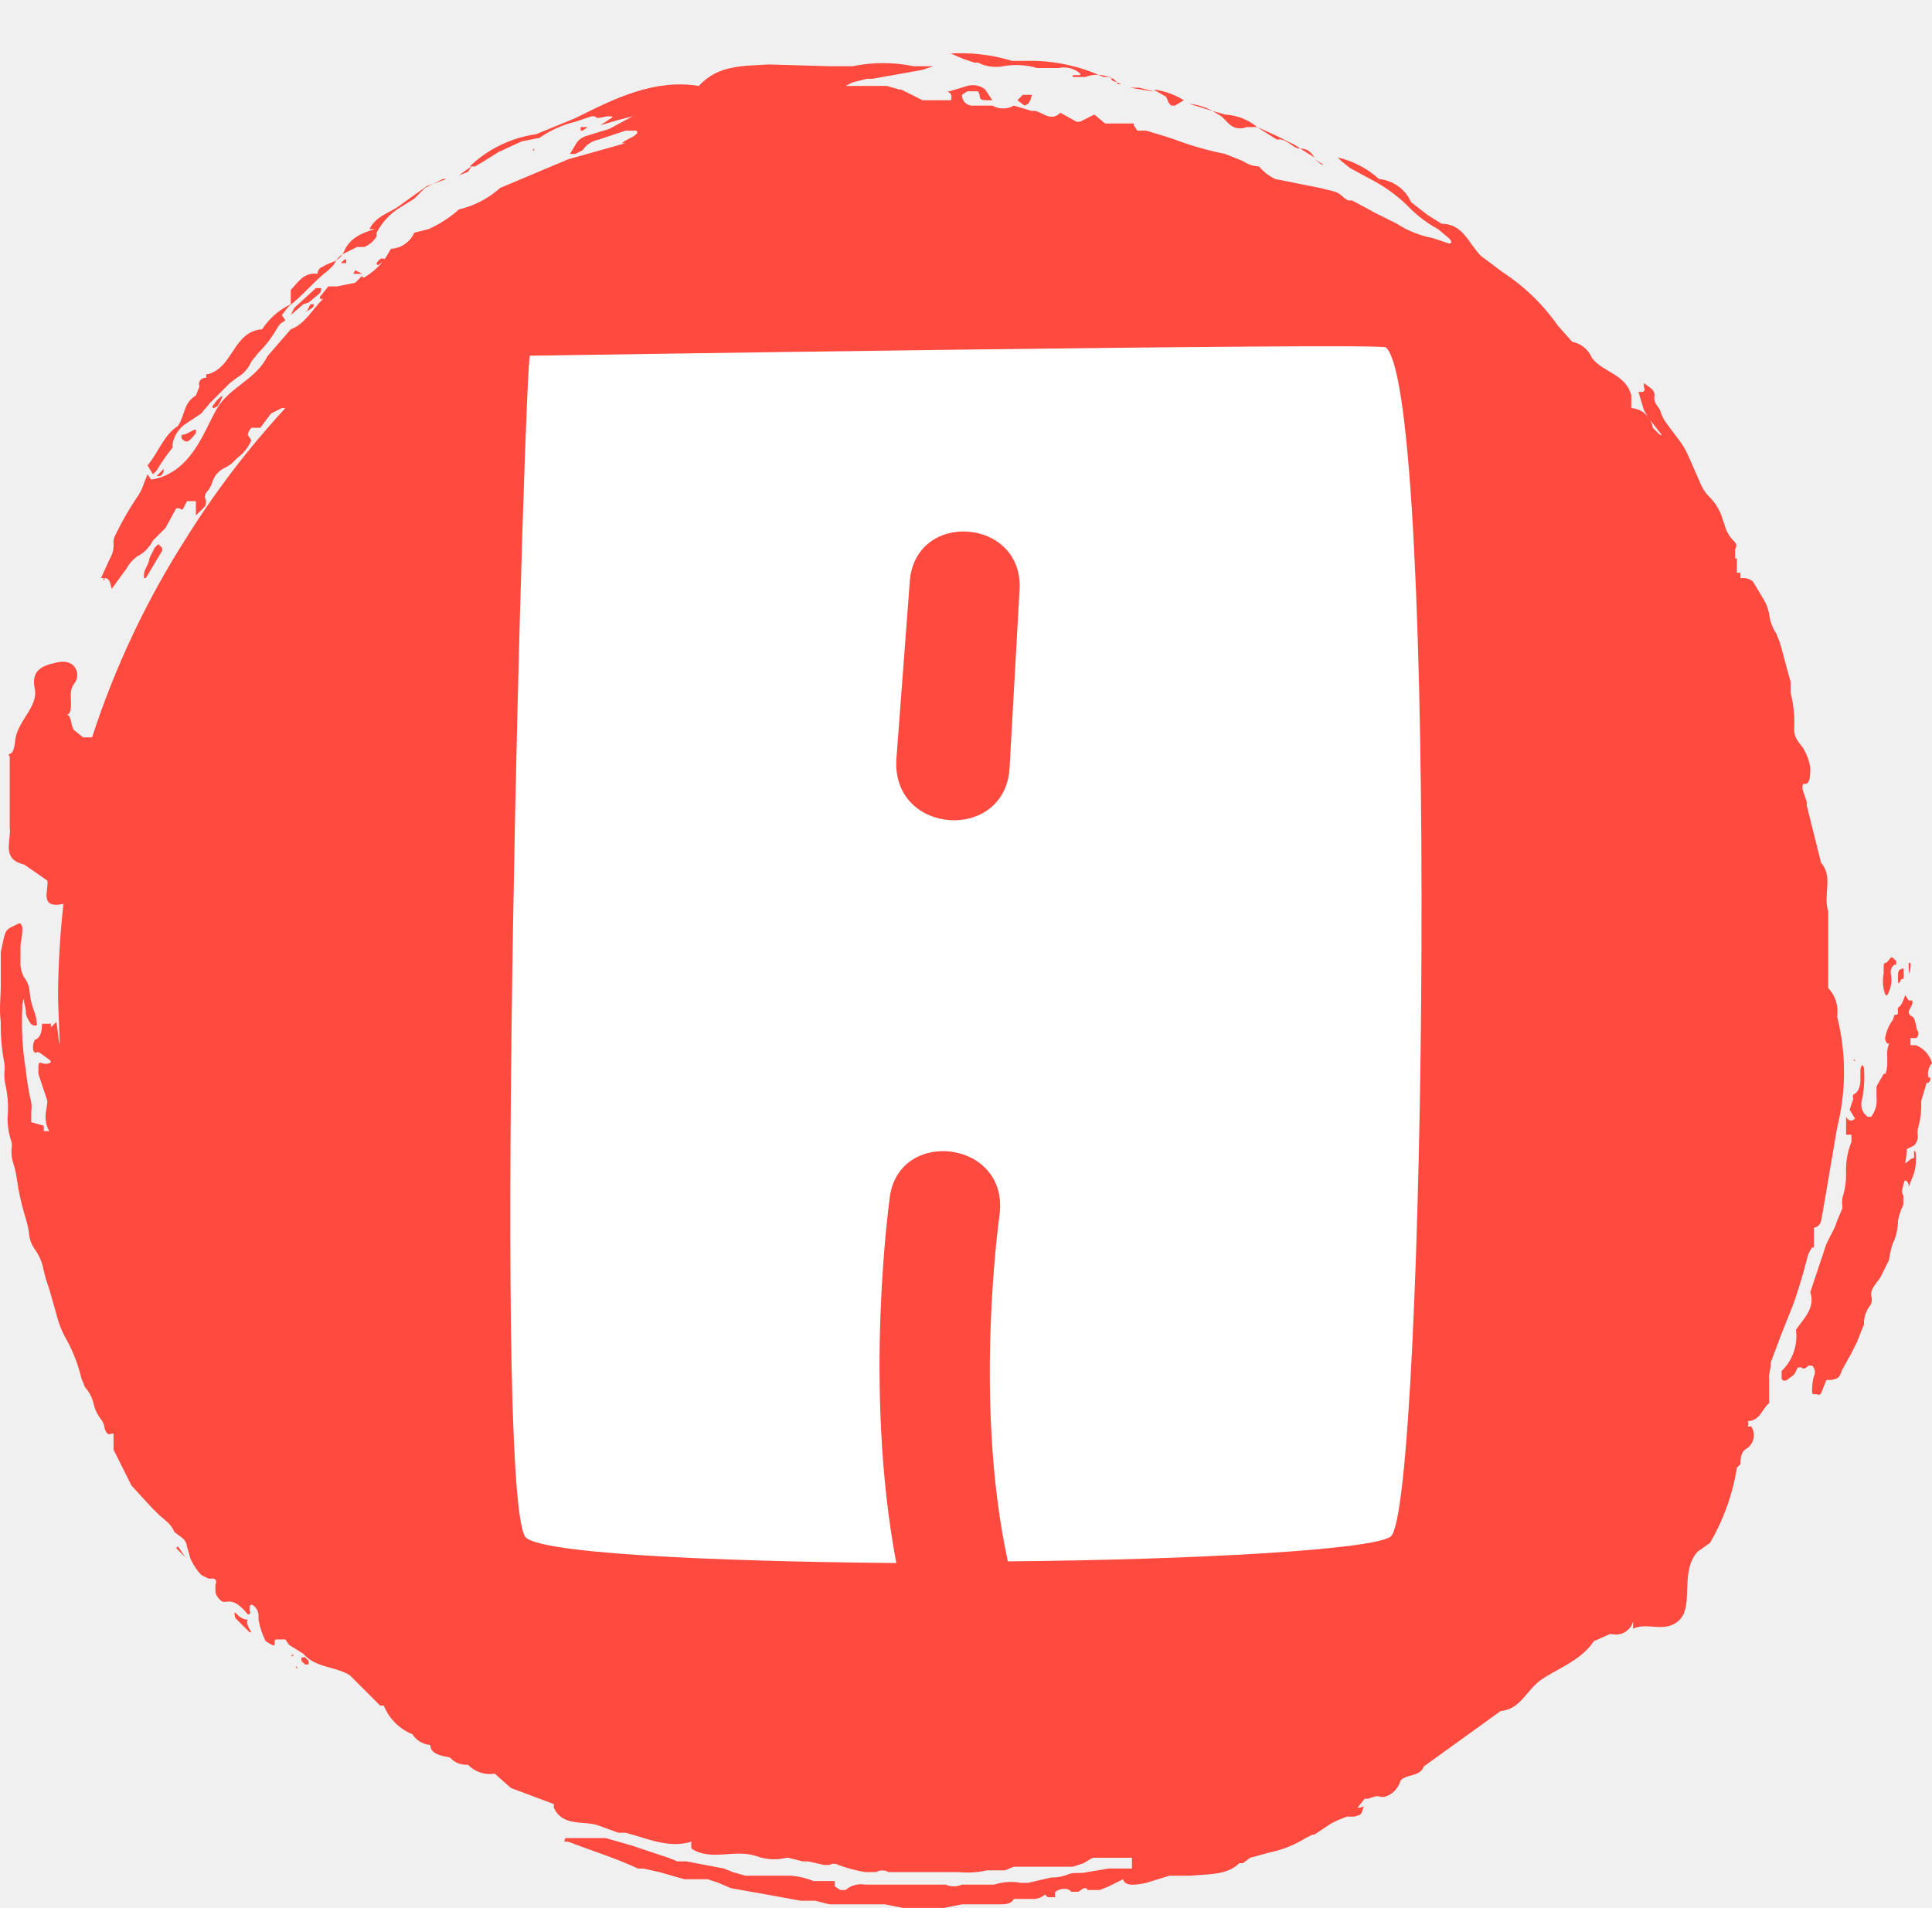
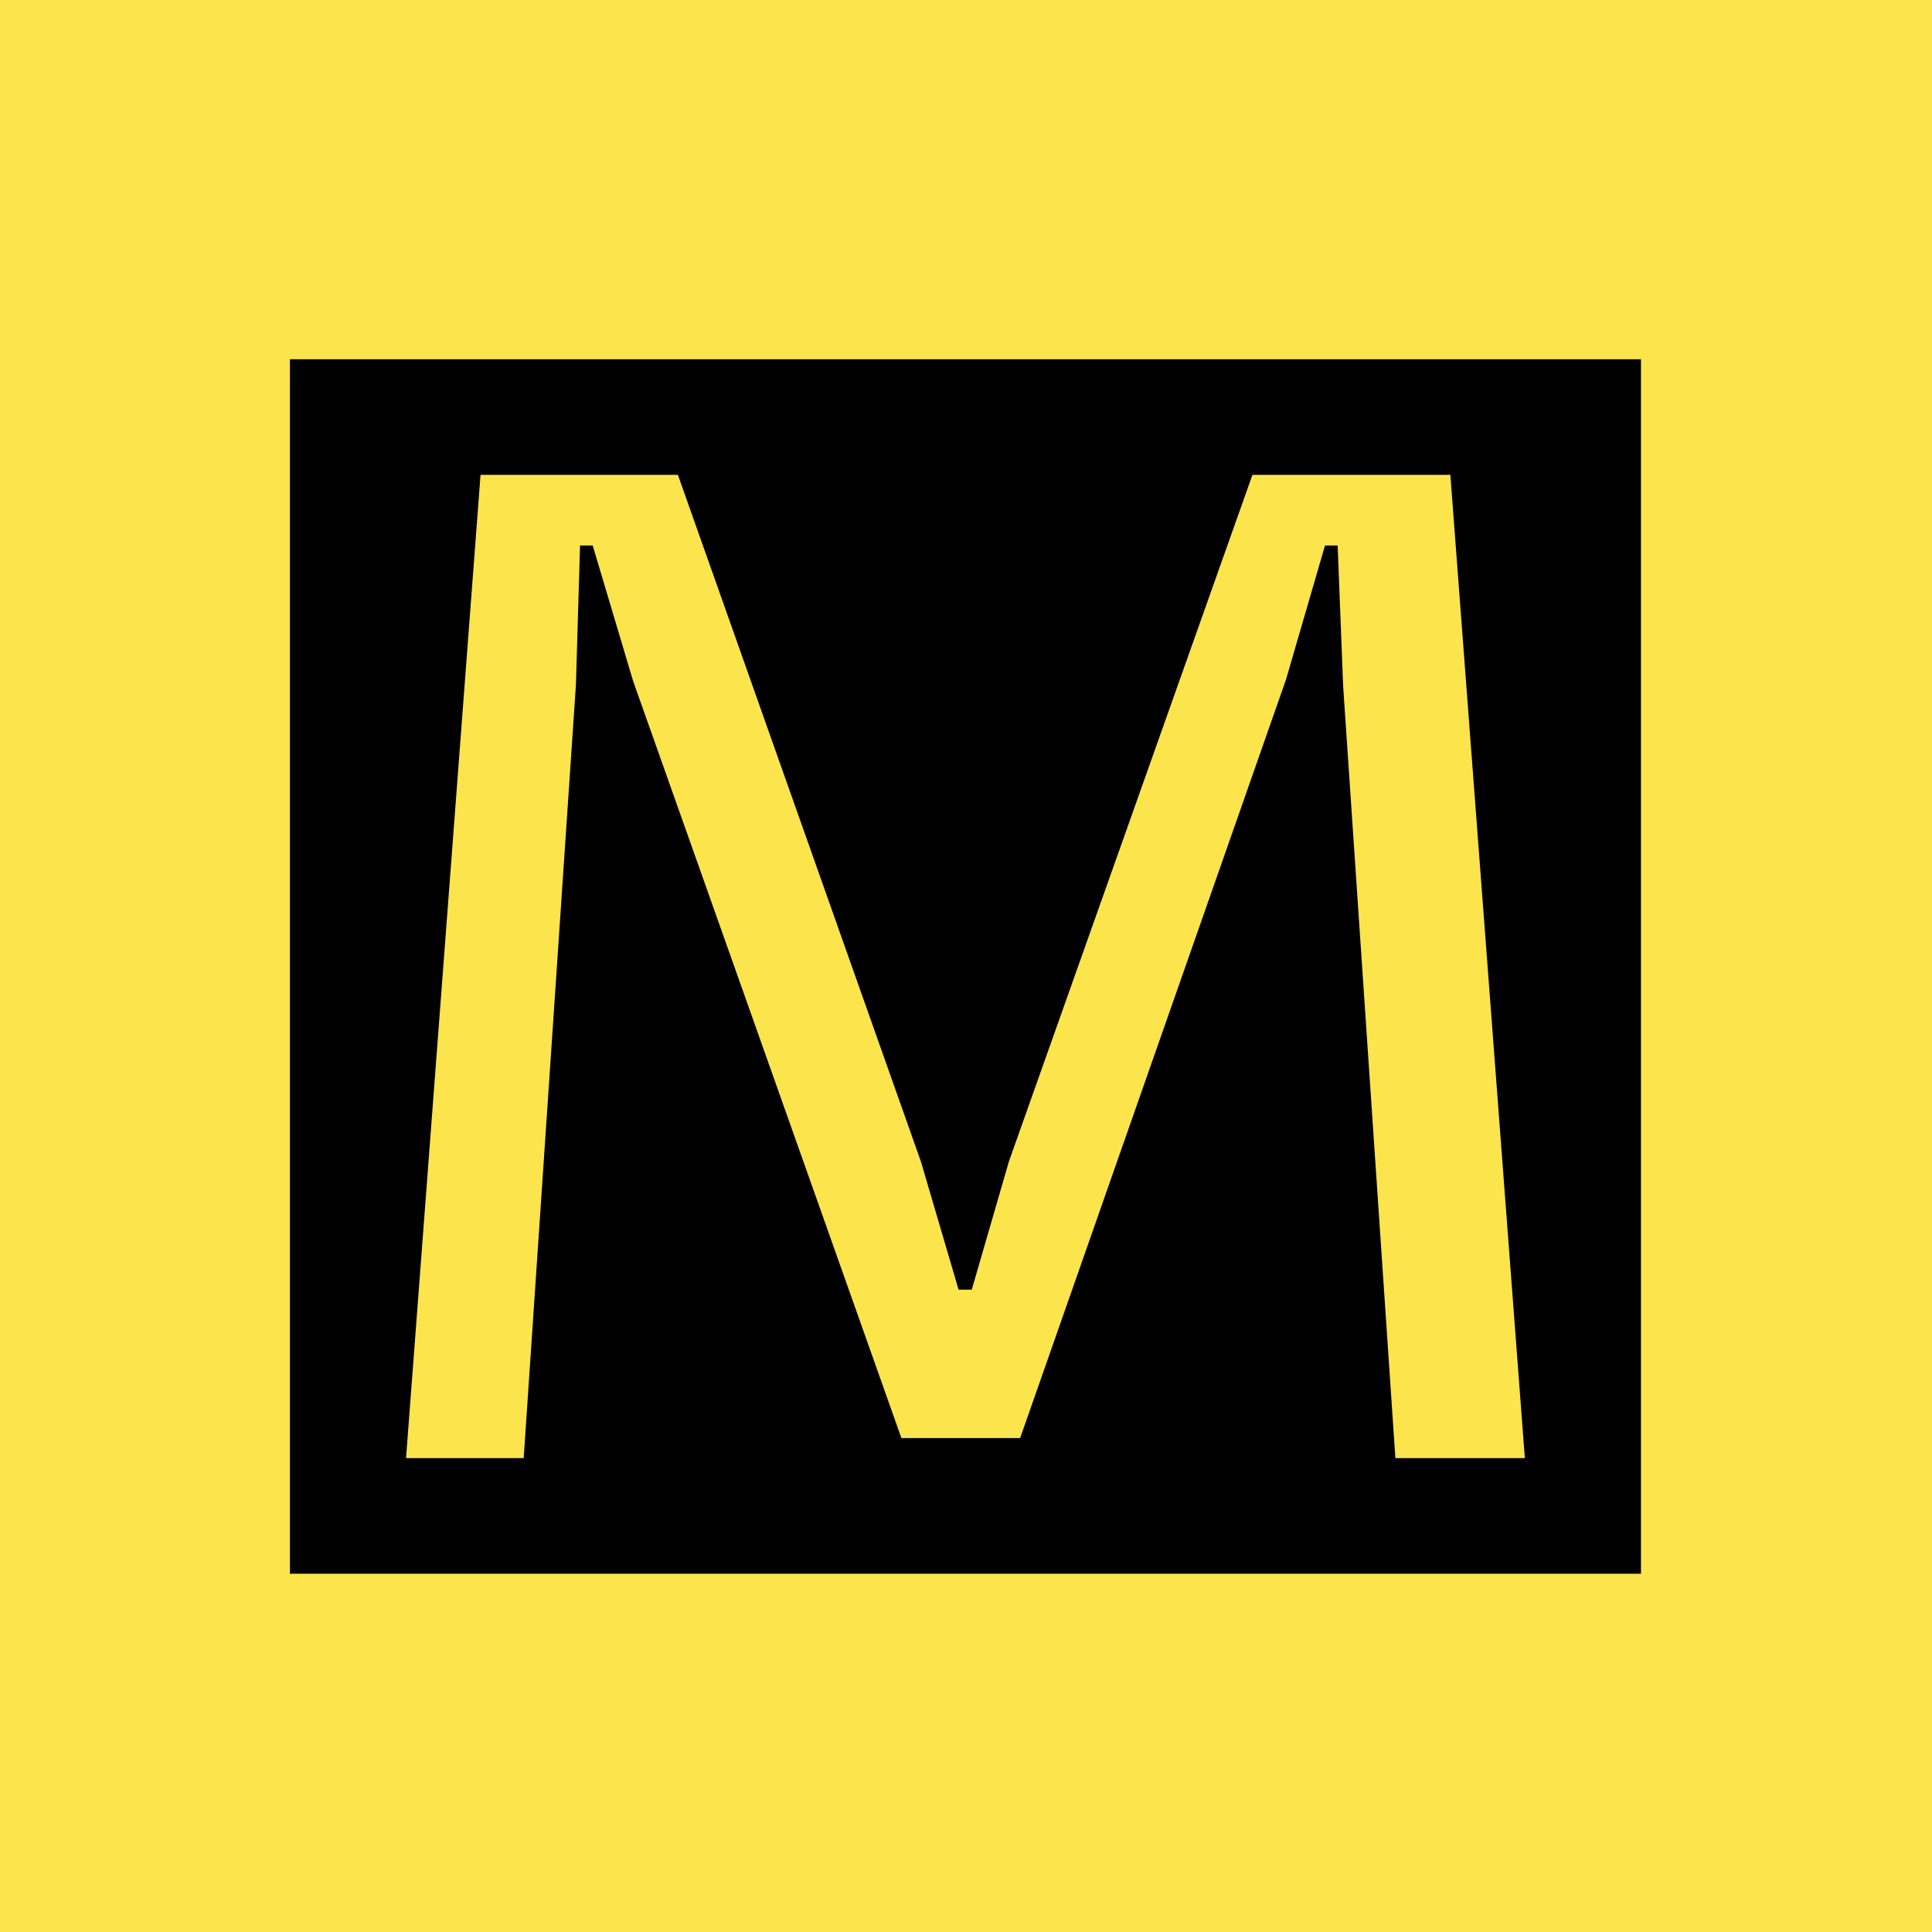
- <svg xmlns="http://www.w3.org/2000/svg" width="308.761" height="304.916" viewBox="0 0 106.008 104.687" class="css-1j8o68f" version="1.1" id="svg23">
-   <defs id="SvgjsDefs2684" />
-   <g id="SvgjsG2685" featurekey="rootContainer" transform="matrix(0.9820593,0,0,0.9820593,-0.05456052,0)" fill="#ff4a3f">
-     <g id="g17">
-       <path d="M19.8 15.3h.5l-.4-.2zm.5.1zm.8-.7c0 .1 0 .1.1.1l.4-.3c-.2-.1-.3-.1-.5.2zm.4-.2zm-4.1 2.3zm-.2.6l.3-.2c.1-.1.1-.2.1-.2h-.2l-.2.4c-.1-.1-.1 0 0 0zm2.2-2.9h-.1l-.2.2h.3zm-2.1 2.4l.6-.5c.1-.1.1-.2.1-.3h-.3l-1.2 1.1-.2.4.7-.6zm-1.1.8z" id="path3" />
-       <path d="M9.7 25v-.2a1.7 1.7 0 0 1 .7-1.1l.9-.6.5-.6.7-.7.4-.4.4-.3a1.9 1.9 0 0 0 .8-.9l.4-.5a5.9 5.9 0 0 0 1-1.3l.2-.3.3-.2-.2-.3.4-.5c.8-.6 1.4-1.4 2.2-2l.3-.3a1.4 1.4 0 0 1 .5-.6l.8-.4h.4a1.4 1.4 0 0 0 .7-.6V13a3.5 3.5 0 0 1 1.3-1.4l.8-.5.2-.2.4-.4 1-.5h.2l-1.1.4-1.4 1c-.6.5-1.4.6-1.8 1.4h.3c-.7.2-1.4.5-1.7 1.2s-.8.6-1.2.9a.4.4 0 0 0-.3.4c-.8-.1-1.1.5-1.5.9v.8a3.9 3.9 0 0 0-1.6 1.4c-1.6.1-1.6 2.1-3 2.5h-.1a.2.2 0 0 0 0 .2c-.3 0-.5.2-.4.5l-.2.5c-.7.4-.6 1.1-1 1.7-.8.5-1.1 1.5-1.7 2.2l.3.5.2-.2a11.6 11.6 0 0 1 .9-1.3zM53.9 3.3l.6.2h.2a2.2 2.2 0 0 0 1.4.2 4.1 4.1 0 0 1 1.9.1h1.2a1.4 1.4 0 0 1 1.2.3.1.1 0 0 1 0 .1H60a.1.1 0 0 0 0 .1h.7a1.8 1.8 0 0 1 1.3 0c.2 0 .1.1.2.2l.5.2h-.2c-.2-.4-.5-.4-.8-.4a9.7 9.7 0 0 0-4.3-.9h-.8A9.8 9.8 0 0 0 53 3h.2zm7.3 3.1zM50.3 4.7zm10.9 1.7h.2-.2zM19 14.7zm32.1-10zm17.6 2.2a.9.9 0 0 0 1 .2h.6a3.1 3.1 0 0 0-1.8-.7l-.7-.2.5.3zm-3.4-1.3c0 .1.1.2.2.3h.2l.5-.3a4.2 4.2 0 0 0-1.7-.6l.7.4zm7.4 2.7l.8.5c-.2-.3-.4-.5-.8-.5z" id="path5" />
-       <path d="M99 76.1l.6-1.6.6-1.5c.2-.5.6-1.8.8-2.6a1.7 1.7 0 0 1 .3-.7h.1v-1.1c.5-.1.4-.6.5-.9l.8-4.7a12.7 12.7 0 0 0 0-6.2 1.9 1.9 0 0 0-.5-1.6v-4.3c-.3-.9.3-1.9-.4-2.7L101 45a.4.4 0 0 0 0-.2l-.2-.6a.5.5 0 0 1 0-.4h.1c.3 0 .3-.5.3-.9a3 3 0 0 0-.4-1.1l-.3-.4a1.1 1.1 0 0 1-.2-.7 6.7 6.7 0 0 0-.2-2v-.6c-.2-.7-.4-1.5-.6-2.2l-.2-.5a2.5 2.5 0 0 1-.4-1.1 2.5 2.5 0 0 0-.3-.8l-.6-1a.8.8 0 0 0-.6-.2h-.1V32h-.2v-.8H97V31a.4.4 0 0 0 0-.1v-.2c.1-.2.1-.3-.1-.5a1.8 1.8 0 0 1-.4-.6l-.2-.6a2.9 2.9 0 0 0-.7-1.2 2.2 2.2 0 0 1-.5-.7l-.7-1.6a4.3 4.3 0 0 0-.6-1l-.6-.8a2.4 2.4 0 0 1-.4-.8l-.2-.3a.6.6 0 0 1-.1-.5.5.5 0 0 0-.2-.4l-.4-.3v.2c.1.2 0 .3-.1.3h-.2l.3 1 .3.5.7.9h-.1l-.2-.2-.2-.2a1.3 1.3 0 0 0-1.2-1.1v-.7c-.3-1.2-1.6-1.3-2.2-2.1a1.5 1.5 0 0 0-1.1-.9l-.8-.9a11.3 11.3 0 0 0-3.1-3l-.8-.6-.4-.3c-.7-.7-1-1.8-2.2-1.8l-.8-.5-.9-.7a2.2 2.2 0 0 0-1.8-1.3 5.1 5.1 0 0 0-2.3-1.2l.2.2.5.4 1.3.7a8.5 8.5 0 0 1 2.1 1.6 6.8 6.8 0 0 0 1.5 1.1l.6.5c.1.1.2.2.1.3H81l-.9-.3a5.6 5.6 0 0 1-2-.8l-1.2-.6-1.3-.7h-.2c-.3-.1-.4-.4-.8-.5l-.8-.2-2.5-.5a2.6 2.6 0 0 1-.9-.7 1.7 1.7 0 0 1-.9-.3l-1-.4a18.1 18.1 0 0 1-2.8-.8l-.6-.2-1-.3h-.5l-.2-.3v-.1h-1.6l-.6-.5-.4.2-.4.2h-.2l-.9-.5c-.6.6-1.1-.2-1.6-.1l-1-.3a1.2 1.2 0 0 1-1.2 0h-1.2a.6.6 0 0 1-.5-.6l.3-.2h.6a.7.7 0 0 1 .1.3c0 .2.2.2.5.2h.2l-.4-.6a1.1 1.1 0 0 0-1-.2l-1 .3H53c.3.2.2.3.2.5h-1.6l-.4-.2-.8-.4h-.1l-.7-.2h-2.3l.4-.2.8-.2h.3l1.7-.3 1.1-.2.6-.2h-1.1a8.4 8.4 0 0 0-3.4 0h-1.3L43 3.6c-1.4.1-2.8 0-3.9 1.2-2.5-.4-4.7.7-6.9 1.8l-2.2.9a6.7 6.7 0 0 0-3.7 1.8h.3l.5-.3.8-.5 1.3-.6 1-.2a6 6 0 0 1 2-.9l.9-.3h.2c.1.2.5 0 .7 0h.2c.1 0 .1.1 0 .1l-.6.4 1-.3.8-.2-1.3.7-1.3.4a1 1 0 0 0-.6.5l-.3.5h.3l.4-.2a1.4 1.4 0 0 1 .9-.6l1.5-.5h.5a.1.1 0 0 1 .1.2c-.2.2-.6.3-.8.5h.2l-3.2.9-3.8 1.6a5.2 5.2 0 0 1-2.3 1.2 6.6 6.6 0 0 1-1.7 1.1l-.8.2a1.5 1.5 0 0 1-1.3.9l-.3.5a3.7 3.7 0 0 1-1.2 1.1h-.1v-.1l-.2.2-.2.2-1 .2h-.5l-.4.5c-.1.1-.1.2 0 .2h.1c-.6.6-1 1.4-1.8 1.7L15 19.9c-.6 1.2-1.8 1.6-2.6 2.6s-1.4 3.9-3.9 4.3l-.2-.3-.2.5a2.7 2.7 0 0 1-.4.8 16.9 16.9 0 0 0-1.2 2.1.8.8 0 0 0-.1.5 1.4 1.4 0 0 1-.2.8l-.5 1.1h.2c.3 0 .3.3.4.6l.8-1.1a2.2 2.2 0 0 1 .6-.7 2 2 0 0 0 .9-.9l.3-.3.4-.4.6-1.1h.2c.1.1.1.1.2 0l.2-.4h.5v.8l.5-.5a.5.5 0 0 0 0-.5.4.4 0 0 1 .1-.3 1.5 1.5 0 0 0 .3-.5 1.3 1.3 0 0 1 .8-.9l.3-.2.3-.3a2.4 2.4 0 0 0 .8-1l-.2-.3c0-.1.1-.3.2-.4h.5l.6-.8.6-.3h.2a48.8 48.8 0 0 0-5.5 7.2h-.1.1a48.4 48.4 0 0 0-5.3 11.2h-.5l-.5-.4c-.2-.2-.1-.7-.4-.9h.1c.3-.5-.1-1.2.3-1.7s.1-1.4-.9-1.2-1.5.5-1.3 1.5-1 1.8-1.1 2.9-.5.5-.3.9v3.9c.1.8-.5 1.8.8 2.1l1.3.9c.1.5-.5 1.6.9 1.3a49.2 49.2 0 0 0-.3 5c0 1.1.1 2.2.1 3.3v-.4c-.1-.4-.1-.8-.2-1.3l-.3.3v-.2h-.5c0 .5-.1.8-.4.9a.9.9 0 0 0-.1.5c0 .1.1.3.2.2s.4.2.7.4-.2.3-.4.2-.2.1-.2.3v.3l.5 1.5c0 .3-.1.6-.1.9a1.7 1.7 0 0 0 .2.8h-.3v-.3l-.7-.2v-.6a1.5 1.5 0 0 0 0-.5 14.6 14.6 0 0 1-.3-1.8 16.6 16.6 0 0 1-.2-3.5.9.9 0 0 1 .1-.5v.2a2.9 2.9 0 0 1 .1.5.8.8 0 0 0 .1.4c.1.2.2.4.4.4s.1-.1.1-.2a2.1 2.1 0 0 0-.1-.5 4.2 4.2 0 0 1-.3-1.3 1.5 1.5 0 0 0-.3-.7 1.6 1.6 0 0 1-.2-.9v-.8c0-.3.1-.6.1-.9a.5.5 0 0 0-.1-.4h-.1c-.8.4-.7.2-1 1.6V55c0 .7-.1 1.4 0 2.1a10.8 10.8 0 0 0 .2 2.3 1.8 1.8 0 0 1 0 .5 3.1 3.1 0 0 0 .1.9 5.9 5.9 0 0 1 .1 1.3 3.9 3.9 0 0 0 .2 1.7 1.2 1.2 0 0 1 0 .4 2.1 2.1 0 0 0 .1.8 4.9 4.9 0 0 1 .2.9 14 14 0 0 0 .5 2.2 5 5 0 0 1 .2 1 1.7 1.7 0 0 0 .3.7 2.9 2.9 0 0 1 .5 1.2 8.5 8.5 0 0 0 .3 1l.4 1.4a5.4 5.4 0 0 0 .6 1.5 8.5 8.5 0 0 1 .8 2.1l.2.5a2.1 2.1 0 0 1 .5 1 2.1 2.1 0 0 0 .4.8 1 1 0 0 1 .2.5c.1.3.2.4.4.3h.1v.9l.5 1 .5 1 1.1 1.2.4.4c.3.3.7.5.9 1l.4.3a.7.7 0 0 1 .3.5l.2.7a3.3 3.3 0 0 0 .6.9l.4.2h.3a.2.2 0 0 1 .1.3 2.5 2.5 0 0 0 0 .5.9.9 0 0 0 .4.5h.2c.4-.1.8.2 1.2.7h.1c0-.1.1-.1 0-.2v-.2c0-.1.1-.2.2-.1a.7.7 0 0 1 .3.6v.2a4.3 4.3 0 0 0 .4 1.2c.5.3.5.3.5.1s0-.2.2-.2h.4l.2.3.8.5c.7.8 1.8.7 2.6 1.2l1.7 1.7h.2a2.9 2.9 0 0 0 1.6 1.6 1.3 1.3 0 0 0 1 .6c0 .5.6.6 1.1.7a1.2 1.2 0 0 0 .8.4h.2a1.7 1.7 0 0 0 1.5.5l.9.8 2.4.9v.2c.5 1.1 1.7.7 2.5 1l1.1.4h.4c1.2.3 2.4.9 3.7.5a.7.7 0 0 0 0 .4c1.1.7 2.4 0 3.6.4a2.9 2.9 0 0 0 1.7.1h.1l.8.2h.3l.9.2h.3a.5.5 0 0 1 .5 0 7.9 7.9 0 0 0 1.5.4h.6a.7.7 0 0 1 .7 0h3.9a5 5 0 0 0 1.6-.1h1l.5-.2H60l.6-.2.5-.3h2.2v.6H62l-1.2.2c-.4.1-.7 0-1 .1a2.4 2.4 0 0 1-1 .2l-1.3.3h-.4a3.1 3.1 0 0 0-1.5.1h-1.8a1.1 1.1 0 0 1-.9 0h-4.5a1.3 1.3 0 0 0-1.1.3H47l-.3-.2v-.3h-1.2a4.1 4.1 0 0 0-1.3-.3h-2.5l-.7-.2-.5-.2-2.1-.4h-.5l-.5-.2-2.1-.7-1.4-.4h-2.2c-.1 0-.1.1-.1.2h.2c1.3.5 2.6.9 3.9 1.5h.3l.9.2 1.4.4h1.3l.6.2.7.3 1.7.3 1.1.2 1.1.2h.8l.8.2h3.1l1 .2h2.3l1-.2H56c.4 0 .6-.1.7-.3h1a1 1 0 0 0 .8-.3c-.1.1 0 .1.1.2h.4v-.2c0-.1 0-.1.2-.2s.6-.1.7.1h.4l.3-.2c.2 0 .2 0 .2.1h.7l.5-.2.8-.4c.1.3.4.4 1.3.2l1.3-.4h1.2c.9-.1 2 0 2.7-.7h.2l.4-.3 1.1-.3a6.1 6.1 0 0 0 2-.8l.4-.2h.1l.9-.6.4-.2.5-.2h.4c.4-.1.4-.1.5-.4s0-.1-.2-.1h-.1l.4-.5h.2c.3-.1.5-.2.7-.1h.2a1.3 1.3 0 0 0 .9-.9c.3-.4 1.1-.2 1.3-.8l4.3-3.1c1.1-.1 1.4-1.1 2.2-1.7s2.3-1.1 3-2.2l.9-.4h.1a1 1 0 0 0 1.2-.7v.4c.8-.4 1.8.3 2.6-.5s0-2.7 1-3.8l.7-.5a12.1 12.1 0 0 0 1.5-4.2l.2-.2c0-.3 0-.7.4-.9a.9.9 0 0 0 .2-1.2h-.2a.3.3 0 0 0 0-.3c.7 0 .8-.7 1.2-1V77a.5.5 0 0 1 0-.2 3.8 3.8 0 0 0 .1-.7zM5.9 32.2z" id="path7" />
-       <path d="M26.4 9.3l-.3.2-.4.3.5-.2zm6.1-2h.1l.3-.2h-.4zm-2.6 1l-.1.1h.1v-.1zm-1.5 1.4zm1.3-.2zm-6.3 3.1zM9.2 26.2l-.4.4H9a.4.4 0 0 0 .2-.4zm3-3.5a2.1 2.1 0 0 0 .3-.6 1.5 1.5 0 0 0-.5.5c-.1.1-.1.2 0 .2zM11 24.2V24c-.2 0-.5.3-.8.3v.2c.3.3.4.2.8-.3zm3 66.2zM73.9 9.2h.1l-.5-.3zm-2.5-1.4c.5-.1.8.4 1.2.5h.1l-.3-.2-1-.5-1.1-.5.3.2zM52.8 3.1zm11.7 2h-.1l-1.2-.2h.5zm2 .7l1.3.4a3.3 3.3 0 0 0-1.3-.4zm-9 0a1 1 0 0 0 .2-.5h-.5l-.3.3.4.3zm9 1.6zM49.9 4.2zm2.9.7zM48.5 4zm13.8 2.1a.5.5 0 0 0 0 .1zm44.8 52.3h-.3V58h.3c.1 0 .2-.3.1-.4s-.1-.7-.3-.8a.3.3 0 0 1-.2-.3l.2-.4a.4.4 0 0 0 0-.2h-.2l-.2-.3c-.1.3-.2.6-.4.7a.5.5 0 0 0 0 .2c0 .1 0 .2-.1.2h-.1a1.1 1.1 0 0 1-.1.3 2.3 2.3 0 0 0-.4.9.4.4 0 0 0 .1.4h.1a1.7 1.7 0 0 0-.1.8v.4a1.8 1.8 0 0 1-.1.5h-.1l-.4.7v.6a1.5 1.5 0 0 1-.3 1.1h-.2l-.2-.2a.9.9 0 0 1-.1-.8 6.5 6.5 0 0 0 .1-1.7c0-.1-.1-.2-.1-.2a.5.5 0 0 0-.1.3v.6c0 .2-.1.6-.3.7s-.1.2-.1.3l-.2.6.3.5c-.2.2-.4.1-.5-.1v1h.3v.4a4.2 4.2 0 0 0-.3 1.4 3.3 3.3 0 0 0 0 .4 4 4 0 0 1-.2 1.3 2 2 0 0 0 0 .6l-.3.7a3.2 3.2 0 0 1-.3.7l-.3.6-.9 2.7c.3.9-.4 1.5-.8 2.1a2.7 2.7 0 0 1-.8 2.3v.4c0 .1.1.2.3.1l.4-.3.2-.4h.2c.1.1.2.1.4-.1h.2a.5.5 0 0 1 .1.6 2.9 2.9 0 0 0-.1.8c0 .1 0 .2.1.2h.2c.1.1.2 0 .3-.3l.2-.5h.3c.4-.1.4-.1.6-.6l.5-.9.3-.6.4-1a1.6 1.6 0 0 1 .3-1 .6.6 0 0 0 .1-.6c0-.2 0-.3.2-.6l.3-.4.5-1a4.7 4.7 0 0 1 .2-.9 3 3 0 0 0 .3-1.3 3.8 3.8 0 0 1 .3-.9v-.5c-.1-.2-.1-.2 0-.6s.1-.2.2-.2a.4.4 0 0 1 .1.3l.2-.5a2.3 2.3 0 0 0 .2-.9v-.3c0-.1 0-.3-.1-.3v.4c-.2 0-.3.2-.5.3a6.4 6.4 0 0 0 .1-.8l.4-.2a.7.7 0 0 0 .2-.6 1.4 1.4 0 0 1 0-.3 4.8 4.8 0 0 0 .2-1.4v-.2l.3-1h.1a.3.3 0 0 0 .1-.3h-.1a.9.9 0 0 1 .2-.8 1.5 1.5 0 0 0-.9-1zm-1.2 7.8zm-.2-9.9zm0 0zM9.1 30.8a.3.3 0 0 0 0-.2l-.2-.2-.2.2-.3.6c0 .3-.3.6-.3.9v.2h.1zm96.3 24.8h.1a1.7 1.7 0 0 0 .2-1.2.5.5 0 0 1 .2-.5h.1v-.2l-.2-.2h-.1c-.1.1-.2.3-.3.3s-.1.1-.1.3v.3a2.2 2.2 0 0 0 .1 1.2zM13.2 90.1c-.1 0 0 .2 0 .3l.8.8h.1c-.2-.3-.3-.6-.2-.7a.9.9 0 0 1-.5-.2zm.8.3zm92.3-35.7h.1a2 2 0 0 0 0-.6c-.3.1-.3.1-.3.6s.1.1.2 0z" id="path9" />
-       <path d="M106.7 62a.6.6 0 0 0 .1-.5c0-.1-.1-.2-.1-.1h-.2v.2c0 .4.1.5.2.4zm.1-8.2h-.1v.6a1 1 0 0 0 .1-.6zM17.1 92.6h-.2v.2l.2.2h.2v-.2zm86.6-33.3c0-.1 0-.1-.1-.1zM9.9 86.5l.5.5-.4-.6z" id="path11" />
-       <circle cx="10.5" cy="87.1" transform="rotate(-24.8 10.4 87.159)" id="circle13" />
-       <path d="M9.7 30.1h-.1v.2-.2h.1zm83.2-6.6l-.2-.3h-.1zm-14.7 77.1zM5.9 32.2zm-.1.2a.3.3 0 0 0 .1-.2v.2zm1.9-4.9zM61.5 2.4zm42.8 58.2v.1-.1zM16.4 92.5h-.1c.1.1.2 0 .1-.1zm.2.7h.1l-.1-.1v.1zm73.9-71.3zm15.2 34.4zM14.6 91.7zm92.1-37zm-.8 11.4zM34.6 0z" id="path15" />
-     </g>
-   </g>
-   <g id="SvgjsG2686" featurekey="nameFeature-0" transform="matrix(2.284354,0,0,2.284354,27.98006,-5.60952)" fill="#ffffff">
-     <path d="M9.6 16.48 l-0.32 4.24 c-0.08 1.8 2.6 1.96 2.72 0.2 l0.24 -4.28 c0.12 -1.76 -2.56 -1.96 -2.64 -0.16 z M0.48 11 l0 0 c0.04 0 20.48 -0.32 20.56 -0.2 c1.28 1.12 0.96 27.8 0.12 28.56 c-0.4 0.32 -4.64 0.56 -9.2 0.6 c-0.84 -3.84 -0.2 -8.32 -0.2 -8.32 c0.24 -1.8 -2.44 -2.12 -2.64 -0.4 c0 0.04 -0.64 4.52 0.16 8.76 c-4.56 -0.04 -8.68 -0.24 -8.92 -0.64 c-0.8 -1.44 0 -28.28 0.12 -28.36 z" id="path20" />
+ <svg xmlns="http://www.w3.org/2000/svg" version="1.1" width="1000" height="1000" viewBox="0 0 1000 1000">
+   <rect width="1000" height="1000" fill="#fce44d" />
+   <g transform="matrix(0.7,0,0,0.7,149.7132,185.9545)">
+     <svg viewBox="0 0 275 247" data-background-color="#fce44d" preserveAspectRatio="xMidYMid meet" height="898" width="1000">
+       <g id="tight-bounds" transform="matrix(1,0,0,1,0.112652,-0.1)">
+         <svg viewBox="0 0 274.775 247.2" height="247.2" width="274.775">
+           <g>
+             <svg viewBox="0 0 274.775 247.2" height="247.2" width="274.775">
+               <g>
+                 <svg viewBox="0 0 274.775 247.2" height="247.2" width="274.775">
+                   <g id="textblocktransform">
+                     <svg viewBox="0 0 274.775 247.2" height="247.2" width="274.775" id="textblock">
+                       <g>
+                         <svg viewBox="0 0 274.775 247.2" height="247.2" width="274.775">
+                           <rect width="274.775" height="247.2" x="0" y="0" opacity="1" fill="#000000" data-fill-palette-color="tertiary" />
+                           <g transform="matrix(1,0,0,1,23.6076,23.6076)">
+                             <svg width="227.559" viewBox="4.22 -35.77 40.7 35.77" height="199.985" data-palette-color="#fce44d">
+                               <path d="M8.5 0L4.22 0 6.93-35.77 14.11-35.77 22.95-10.79 24.32-6.13 24.8-6.13 26.15-10.79 35.01-35.77 42.21-35.77 44.92 0 40.21 0 38.31-28.08 38.11-33.2 37.65-33.2 36.23-28.32 26.56-0.73 22.24-0.73 12.48-28.27 11.01-33.2 10.55-33.2 10.4-28.13 8.5 0Z" opacity="1" transform="matrix(1,0,0,1,0,0)" fill="#fce44d" class="wordmark-text-0" data-fill-palette-color="quaternary" id="text-0" />
+                             </svg>
+                           </g>
+                         </svg>
+                       </g>
+                     </svg>
+                   </g>
+                 </svg>
+               </g>
+             </svg>
+           </g>
+           <defs />
+         </svg>
+         <rect width="274.775" height="247.2" fill="none" stroke="none" visibility="hidden" />
+       </g>
+     </svg>
  </g>
</svg>
